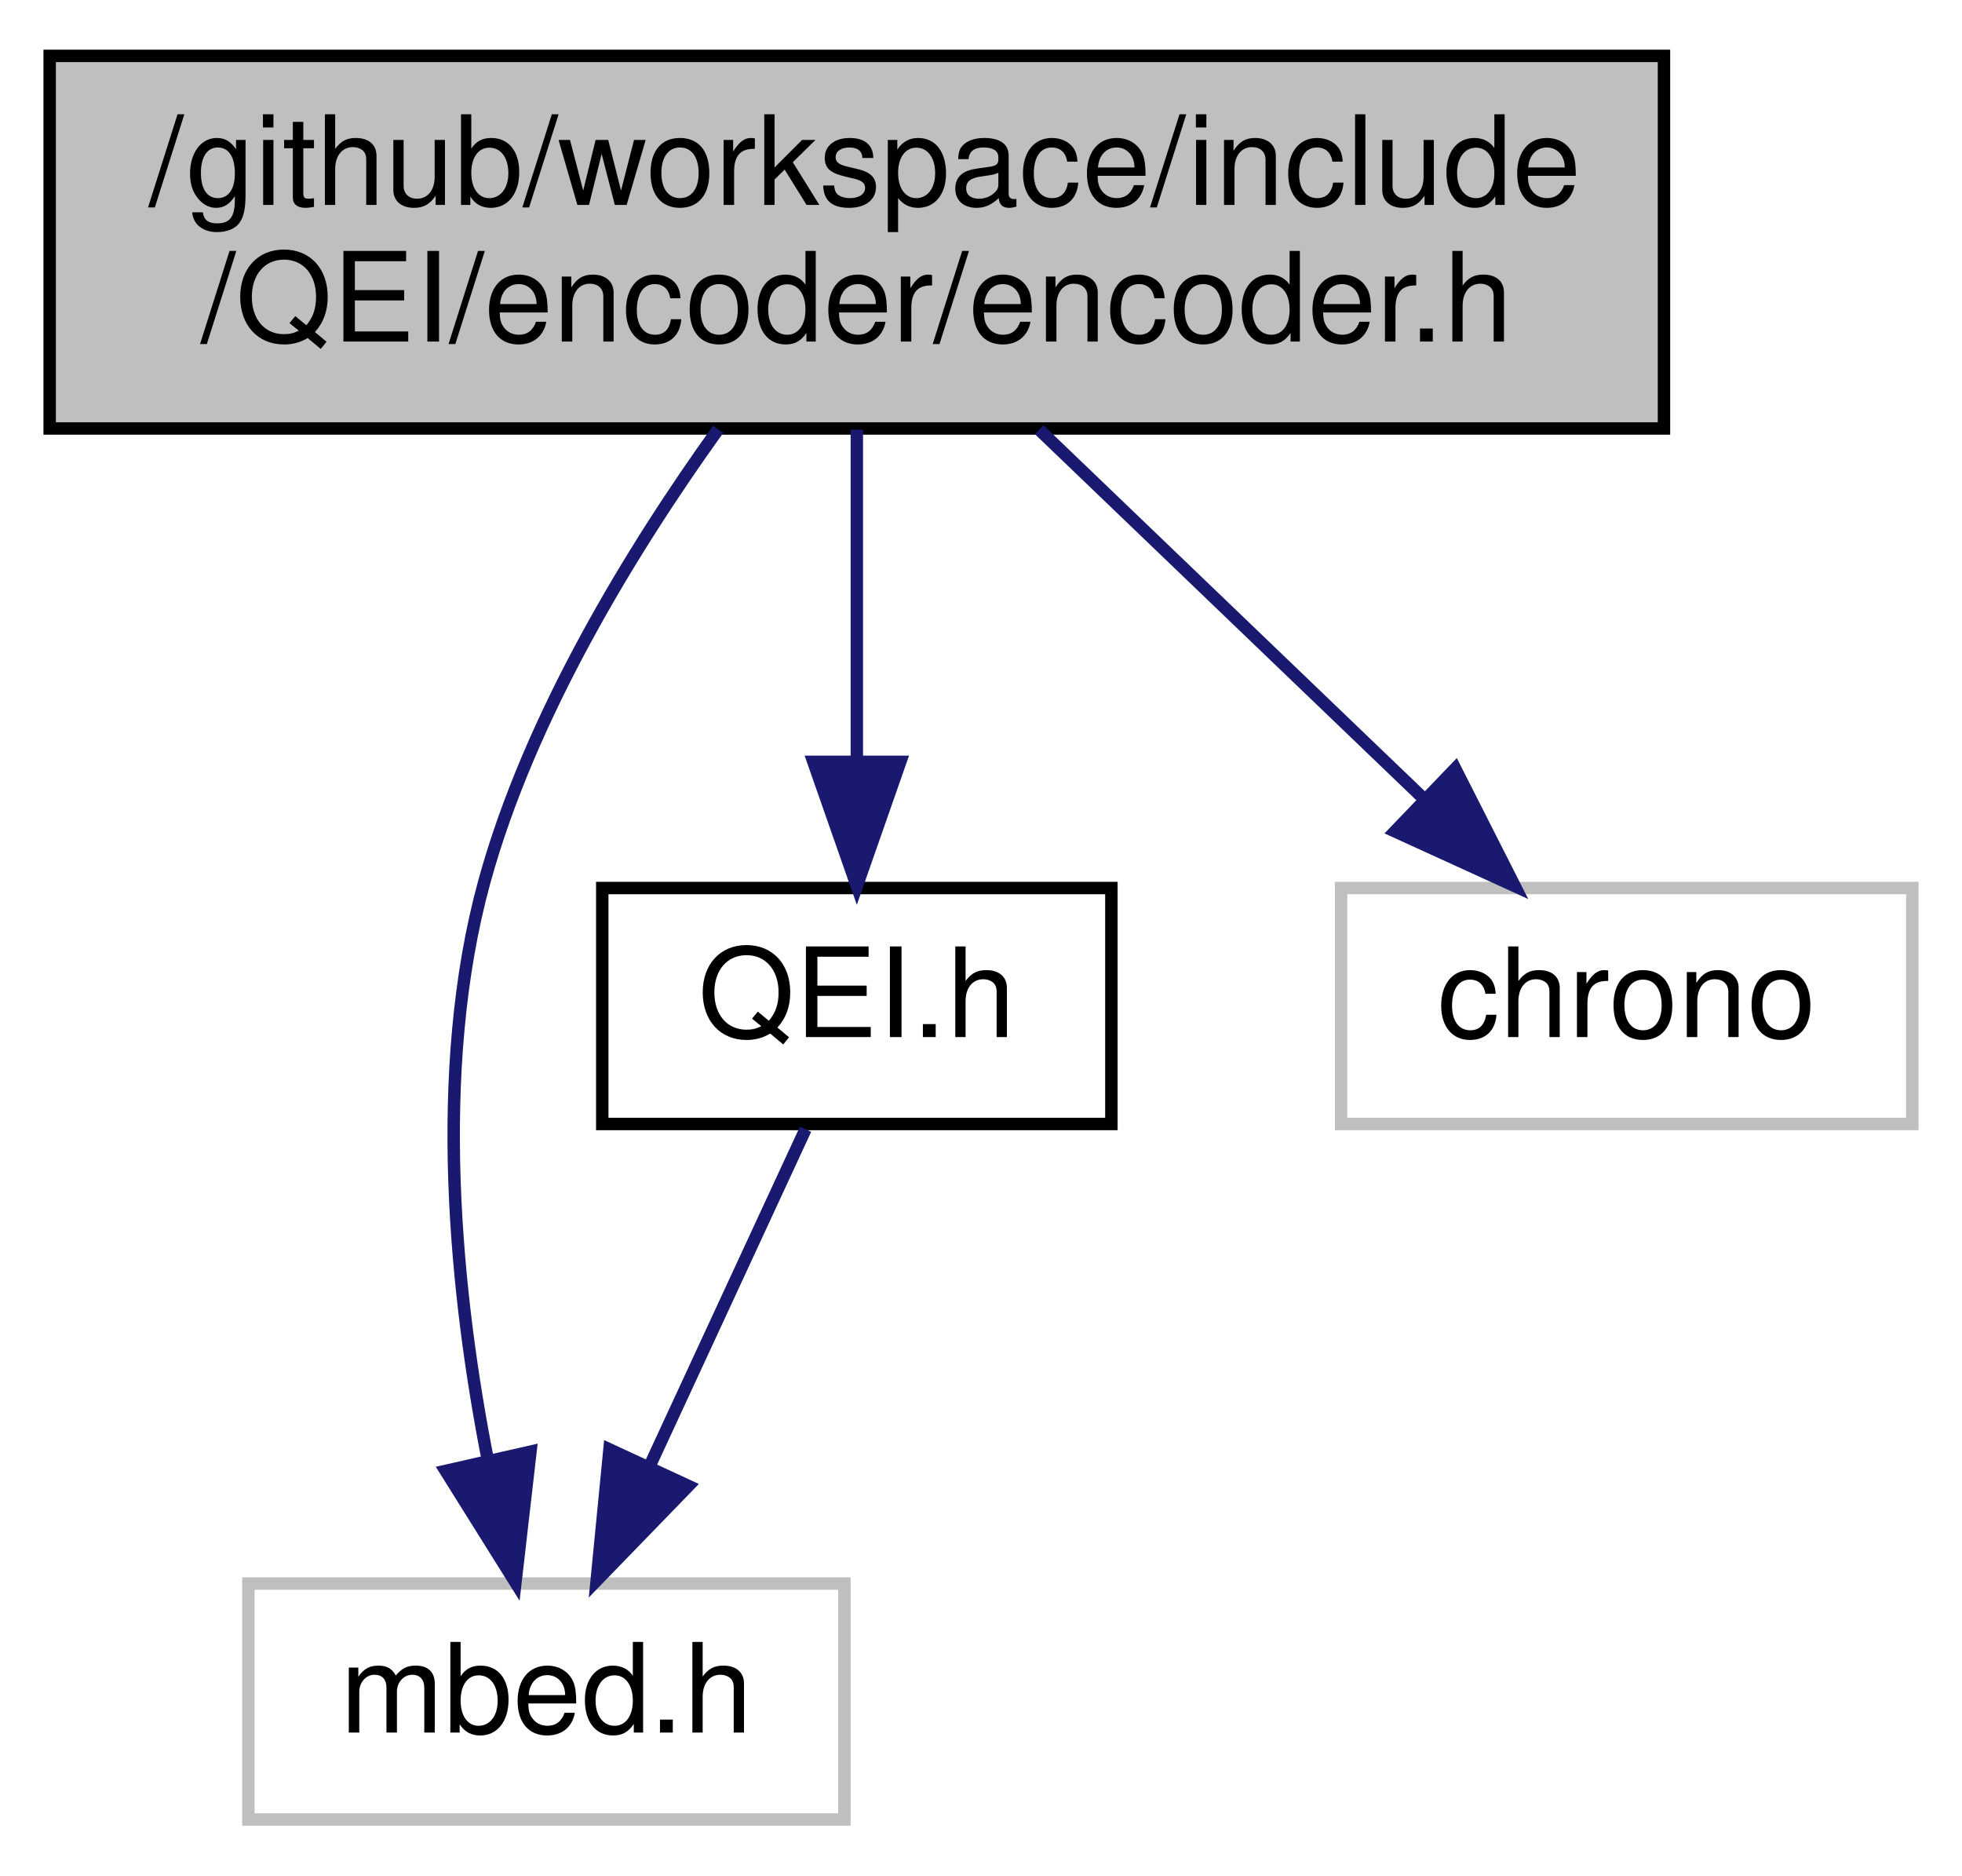
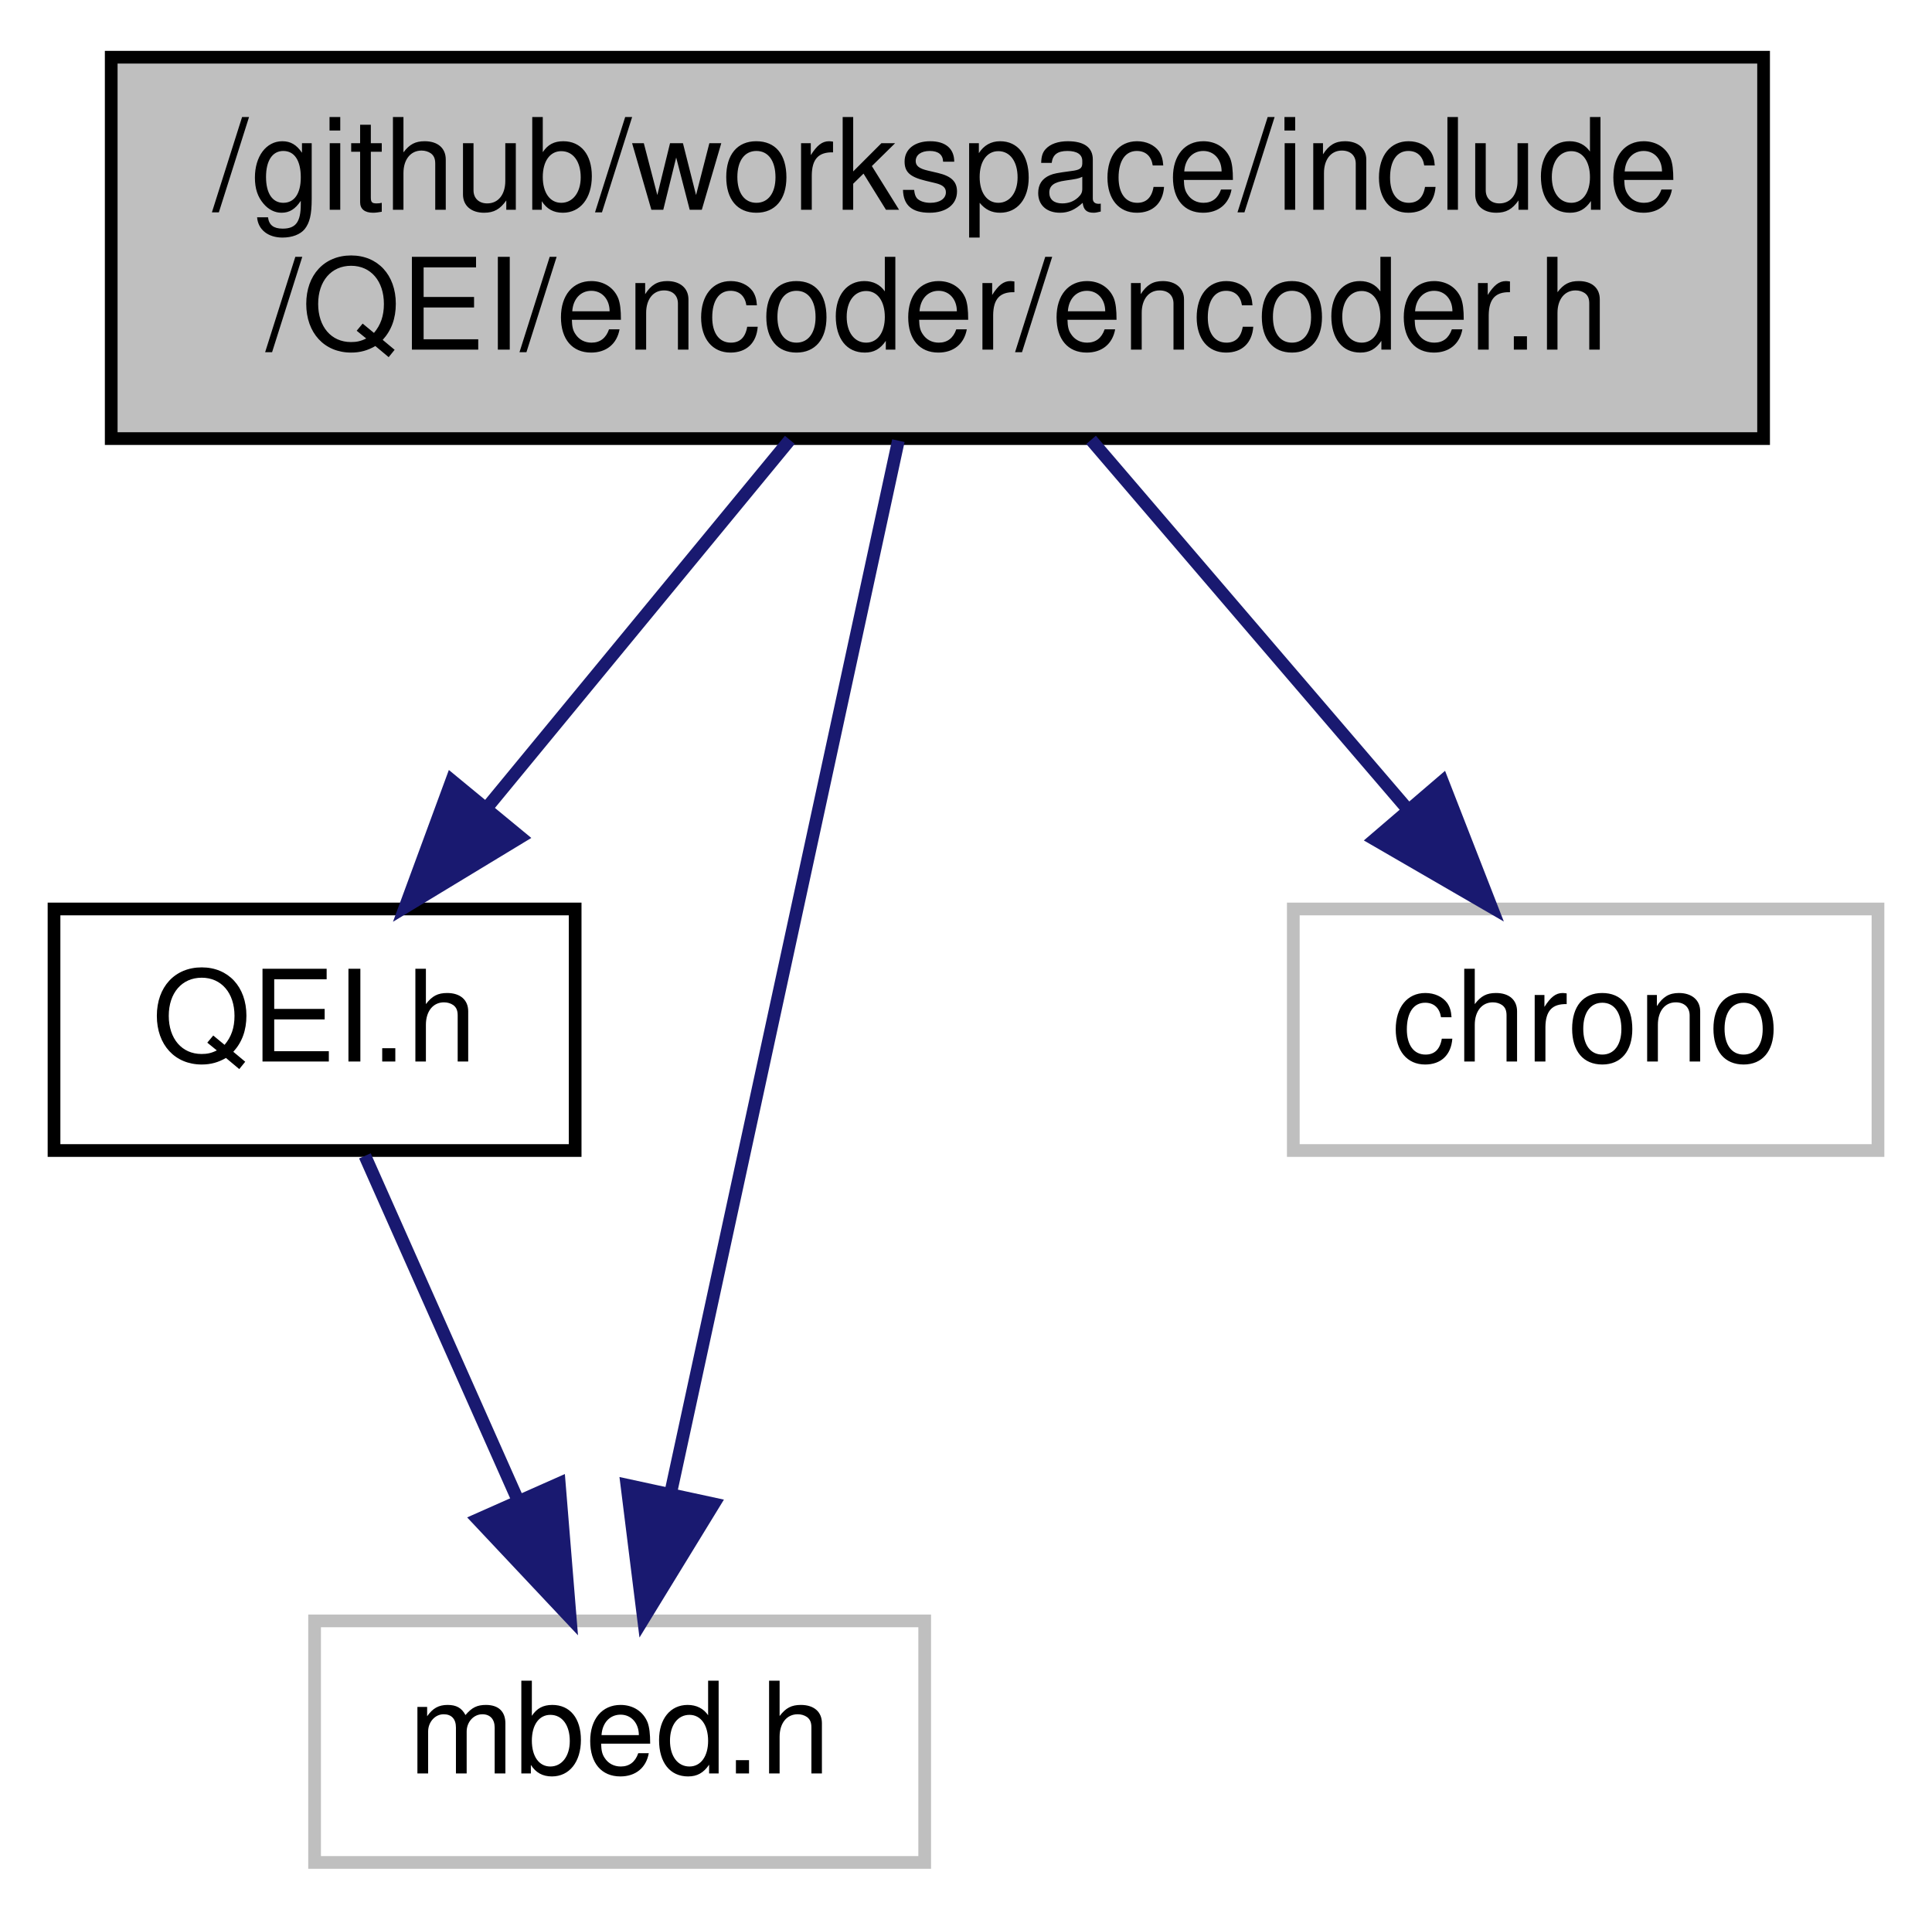
- <svg xmlns="http://www.w3.org/2000/svg" xmlns:xlink="http://www.w3.org/1999/xlink" width="158pt" height="151pt" viewBox="0.00 0.00 158.00 151.00">
+ <svg xmlns="http://www.w3.org/2000/svg" xmlns:xlink="http://www.w3.org/1999/xlink" width="152pt" height="151pt" viewBox="0.00 0.00 151.50 151.00">
  <g id="graph0" class="graph" transform="scale(1 1) rotate(0) translate(4 147)">
    <g id="node1" class="node">
      <g id="a_node1">
        <a xlink:title=" ">
-           <polygon fill="#bfbfbf" stroke="black" points="0,-112.5 0,-142.5 130,-142.5 130,-112.5 0,-112.5" />
-           <text text-anchor="start" x="8" y="-130.5" font-family="Helvetica,sans-Serif" font-size="10.00">/github/workspace/include</text>
-           <text text-anchor="middle" x="65" y="-119.5" font-family="Helvetica,sans-Serif" font-size="10.00">/QEI/encoder/encoder.h</text>
+           <polygon fill="#bfbfbf" stroke="black" points="4.5,-112.5 4.5,-142.5 134.5,-142.5 134.5,-112.5 4.5,-112.5" />
+           <text text-anchor="start" x="12.5" y="-130.5" font-family="Helvetica,sans-Serif" font-size="10.00">/github/workspace/include</text>
+           <text text-anchor="middle" x="69.5" y="-119.5" font-family="Helvetica,sans-Serif" font-size="10.00">/QEI/encoder/encoder.h</text>
        </a>
      </g>
    </g>
    <g id="node2" class="node">
      <g id="a_node2">
-         <a xlink:title=" ">
-           <polygon fill="none" stroke="#bfbfbf" points="16,-0.5 16,-19.5 64,-19.5 64,-0.5 16,-0.5" />
-           <text text-anchor="middle" x="40" y="-7.5" font-family="Helvetica,sans-Serif" font-size="10.00">mbed.h</text>
+         <a xlink:href="_q_e_i_8h.html" target="_top" xlink:title=" ">
+           <polygon fill="none" stroke="black" points="0,-56.5 0,-75.5 41,-75.5 41,-56.5 0,-56.5" />
+           <text text-anchor="middle" x="20.5" y="-63.5" font-family="Helvetica,sans-Serif" font-size="10.00">QEI.h</text>
        </a>
      </g>
    </g>
    <g id="edge1" class="edge">
-       <path fill="none" stroke="midnightblue" d="M53.83,-112.43C46.91,-102.79 38.67,-89.37 35,-76 30.79,-60.65 32.71,-42.55 35.3,-29.36" />
-       <polygon fill="midnightblue" stroke="midnightblue" points="38.72,-30.12 37.51,-19.59 31.89,-28.57 38.72,-30.12" />
+       <path fill="none" stroke="midnightblue" d="M57.89,-112.4C50.77,-103.75 41.62,-92.64 34.15,-83.58" />
+       <polygon fill="midnightblue" stroke="midnightblue" points="36.69,-81.15 27.63,-75.66 31.29,-85.6 36.69,-81.15" />
    </g>
    <g id="node3" class="node">
      <g id="a_node3">
-         <a xlink:href="_q_e_i_8h.html" target="_top" xlink:title=" ">
-           <polygon fill="none" stroke="black" points="44.5,-56.5 44.5,-75.5 85.5,-75.5 85.5,-56.5 44.5,-56.5" />
-           <text text-anchor="middle" x="65" y="-63.5" font-family="Helvetica,sans-Serif" font-size="10.00">QEI.h</text>
+         <a xlink:title=" ">
+           <polygon fill="none" stroke="#bfbfbf" points="20.5,-0.5 20.5,-19.5 68.5,-19.5 68.5,-0.5 20.5,-0.5" />
+           <text text-anchor="middle" x="44.5" y="-7.5" font-family="Helvetica,sans-Serif" font-size="10.00">mbed.h</text>
        </a>
      </g>
    </g>
-     <g id="edge2" class="edge">
-       <path fill="none" stroke="midnightblue" d="M65,-112.4C65,-104.47 65,-94.46 65,-85.86" />
-       <polygon fill="midnightblue" stroke="midnightblue" points="68.5,-85.66 65,-75.66 61.5,-85.66 68.5,-85.66" />
+     <g id="edge3" class="edge">
+       <path fill="none" stroke="midnightblue" d="M66.43,-112.34C61.93,-91.53 53.52,-52.66 48.52,-29.58" />
+       <polygon fill="midnightblue" stroke="midnightblue" points="51.91,-28.7 46.38,-19.67 45.07,-30.18 51.91,-28.7" />
    </g>
    <g id="node4" class="node">
      <g id="a_node4">
        <a xlink:title=" ">
-           <polygon fill="none" stroke="#bfbfbf" points="104,-56.5 104,-75.5 150,-75.5 150,-56.5 104,-56.5" />
-           <text text-anchor="middle" x="127" y="-63.5" font-family="Helvetica,sans-Serif" font-size="10.00">chrono</text>
+           <polygon fill="none" stroke="#bfbfbf" points="97.5,-56.5 97.5,-75.5 143.5,-75.5 143.5,-56.5 97.5,-56.5" />
+           <text text-anchor="middle" x="120.5" y="-63.5" font-family="Helvetica,sans-Serif" font-size="10.00">chrono</text>
        </a>
      </g>
    </g>
    <g id="edge4" class="edge">
-       <path fill="none" stroke="midnightblue" d="M79.69,-112.4C88.98,-103.49 101,-91.95 110.6,-82.74" />
-       <polygon fill="midnightblue" stroke="midnightblue" points="113.19,-85.11 117.98,-75.66 108.34,-80.06 113.19,-85.11" />
+       <path fill="none" stroke="midnightblue" d="M81.59,-112.4C89.07,-103.66 98.72,-92.41 106.53,-83.3" />
+       <polygon fill="midnightblue" stroke="midnightblue" points="109.23,-85.53 113.08,-75.66 103.91,-80.97 109.23,-85.53" />
    </g>
-     <g id="edge3" class="edge">
-       <path fill="none" stroke="midnightblue" d="M60.87,-56.08C57.49,-48.77 52.58,-38.18 48.38,-29.1" />
-       <polygon fill="midnightblue" stroke="midnightblue" points="51.43,-27.36 44.05,-19.75 45.08,-30.3 51.43,-27.36" />
+     <g id="edge2" class="edge">
+       <path fill="none" stroke="midnightblue" d="M24.46,-56.08C27.71,-48.77 32.42,-38.18 36.45,-29.1" />
+       <polygon fill="midnightblue" stroke="midnightblue" points="39.75,-30.31 40.61,-19.75 33.35,-27.47 39.75,-30.31" />
    </g>
  </g>
</svg>
